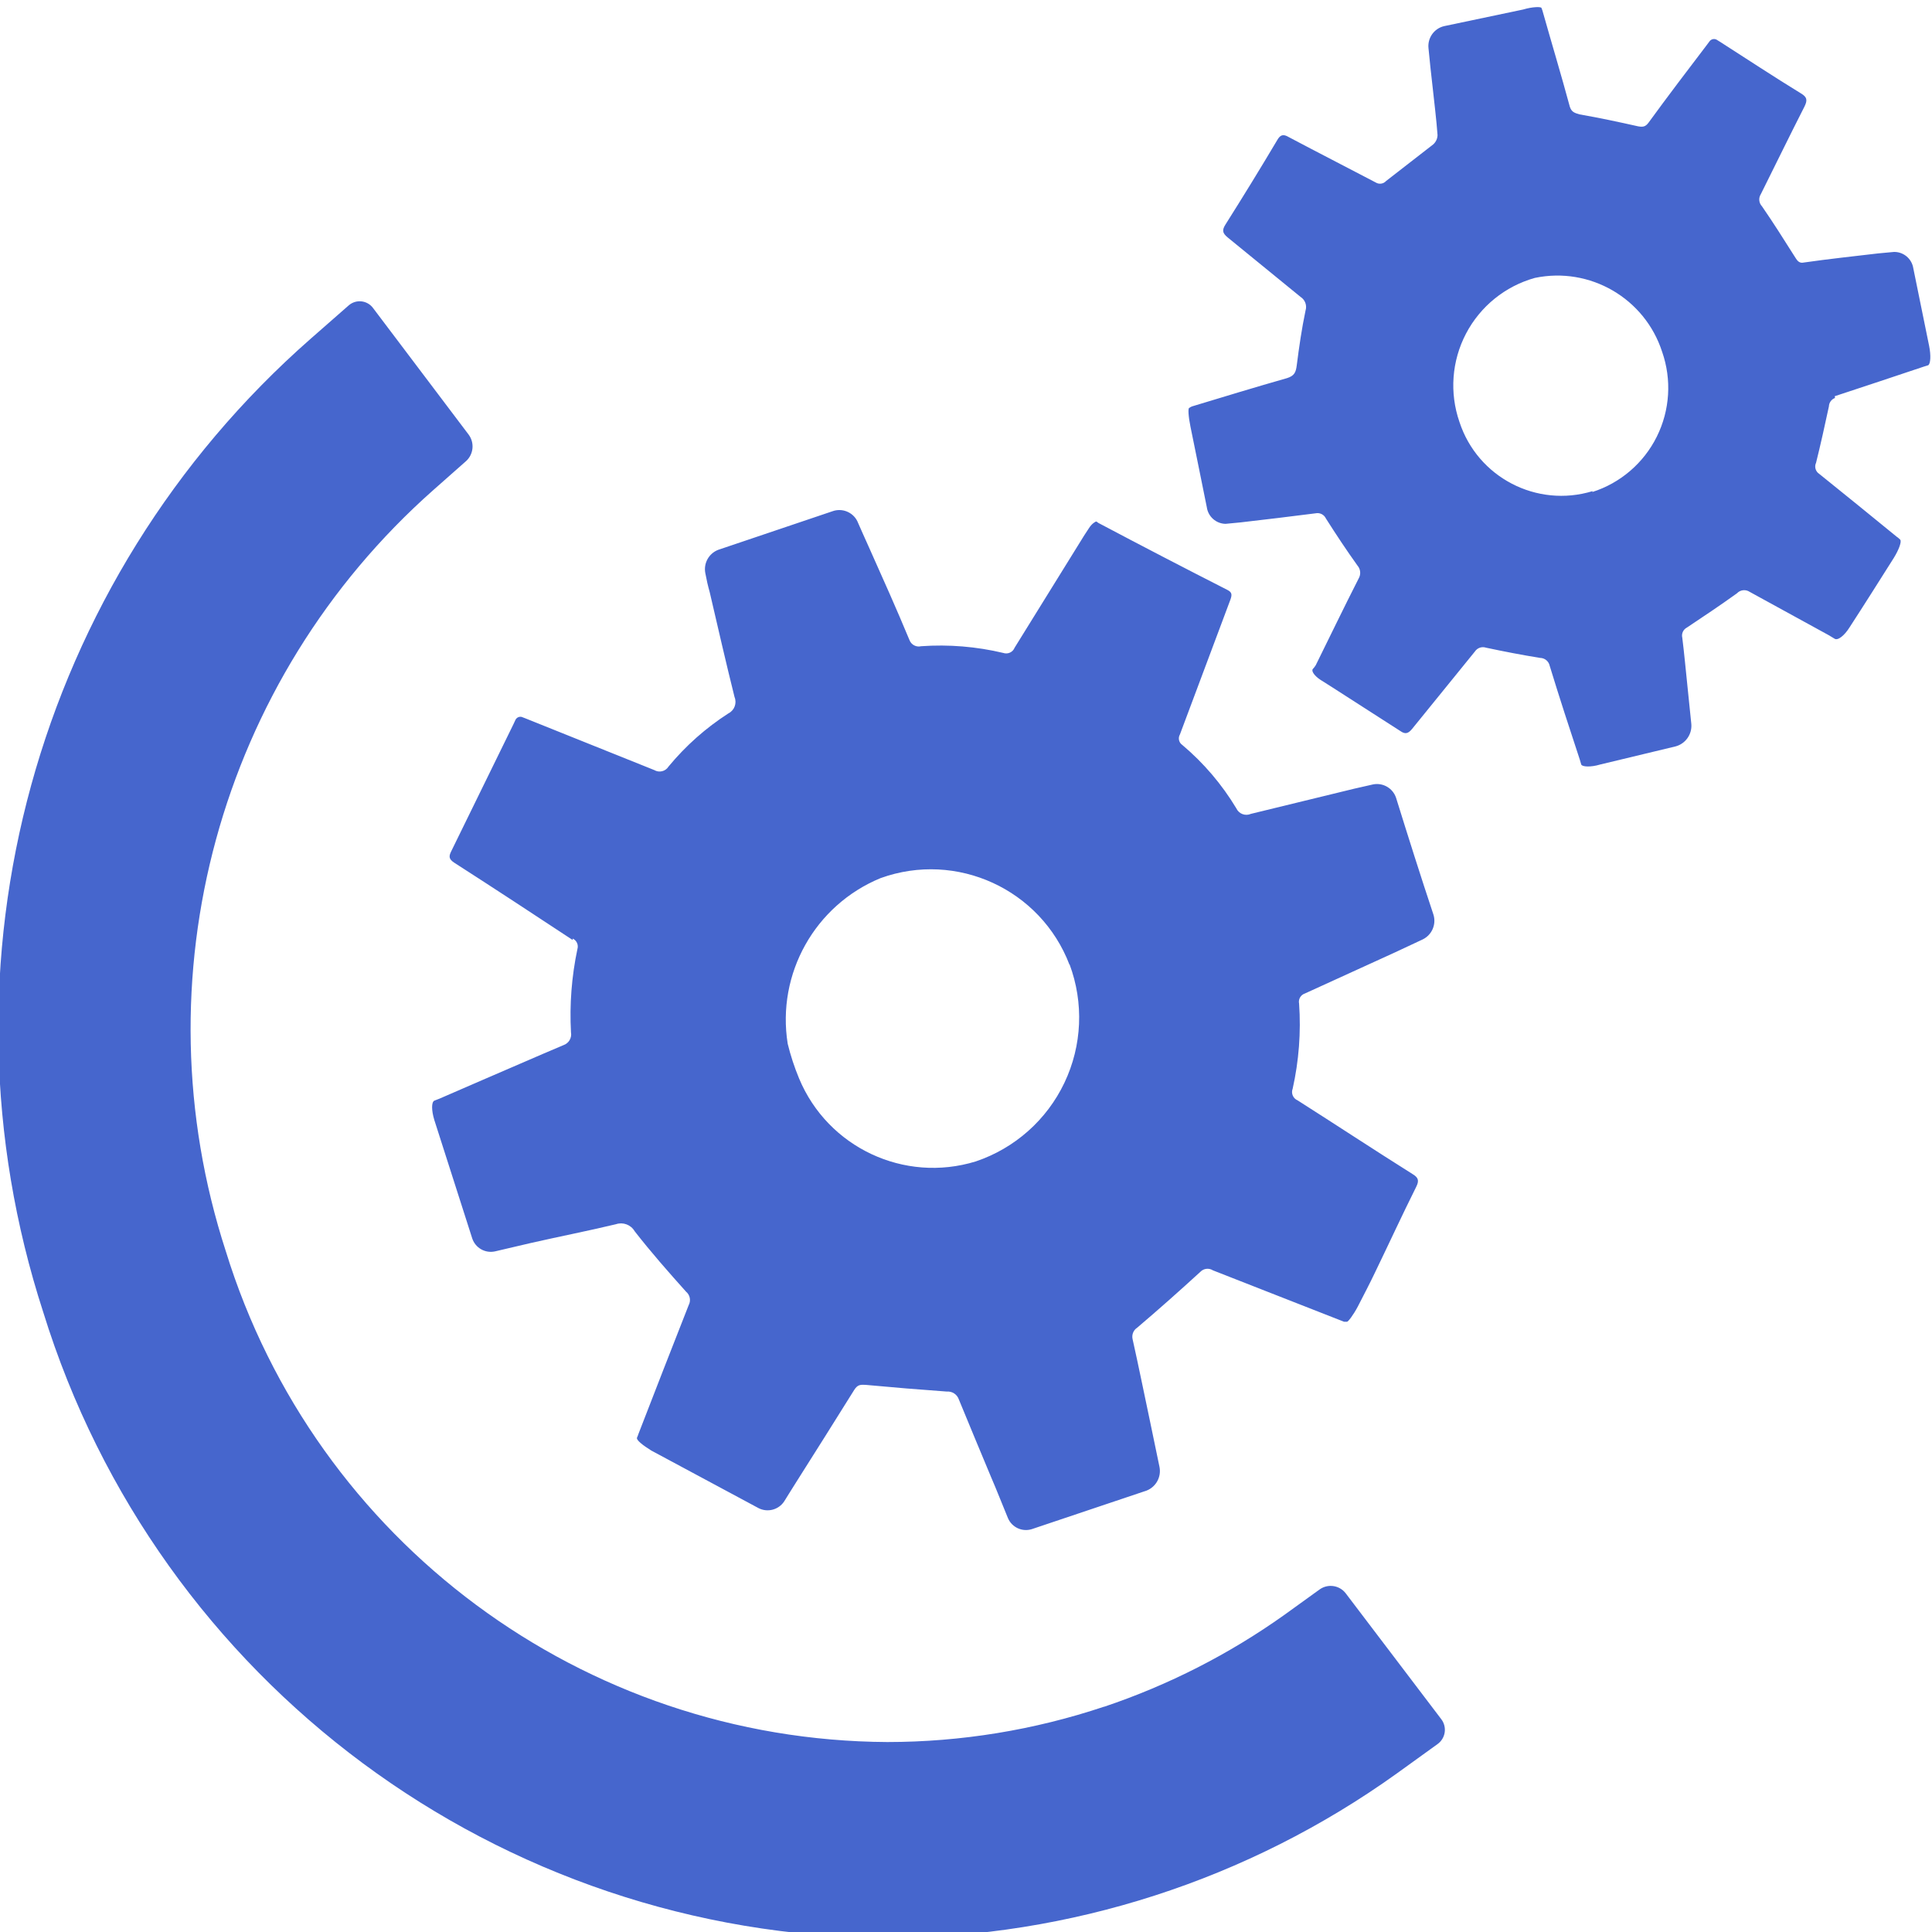
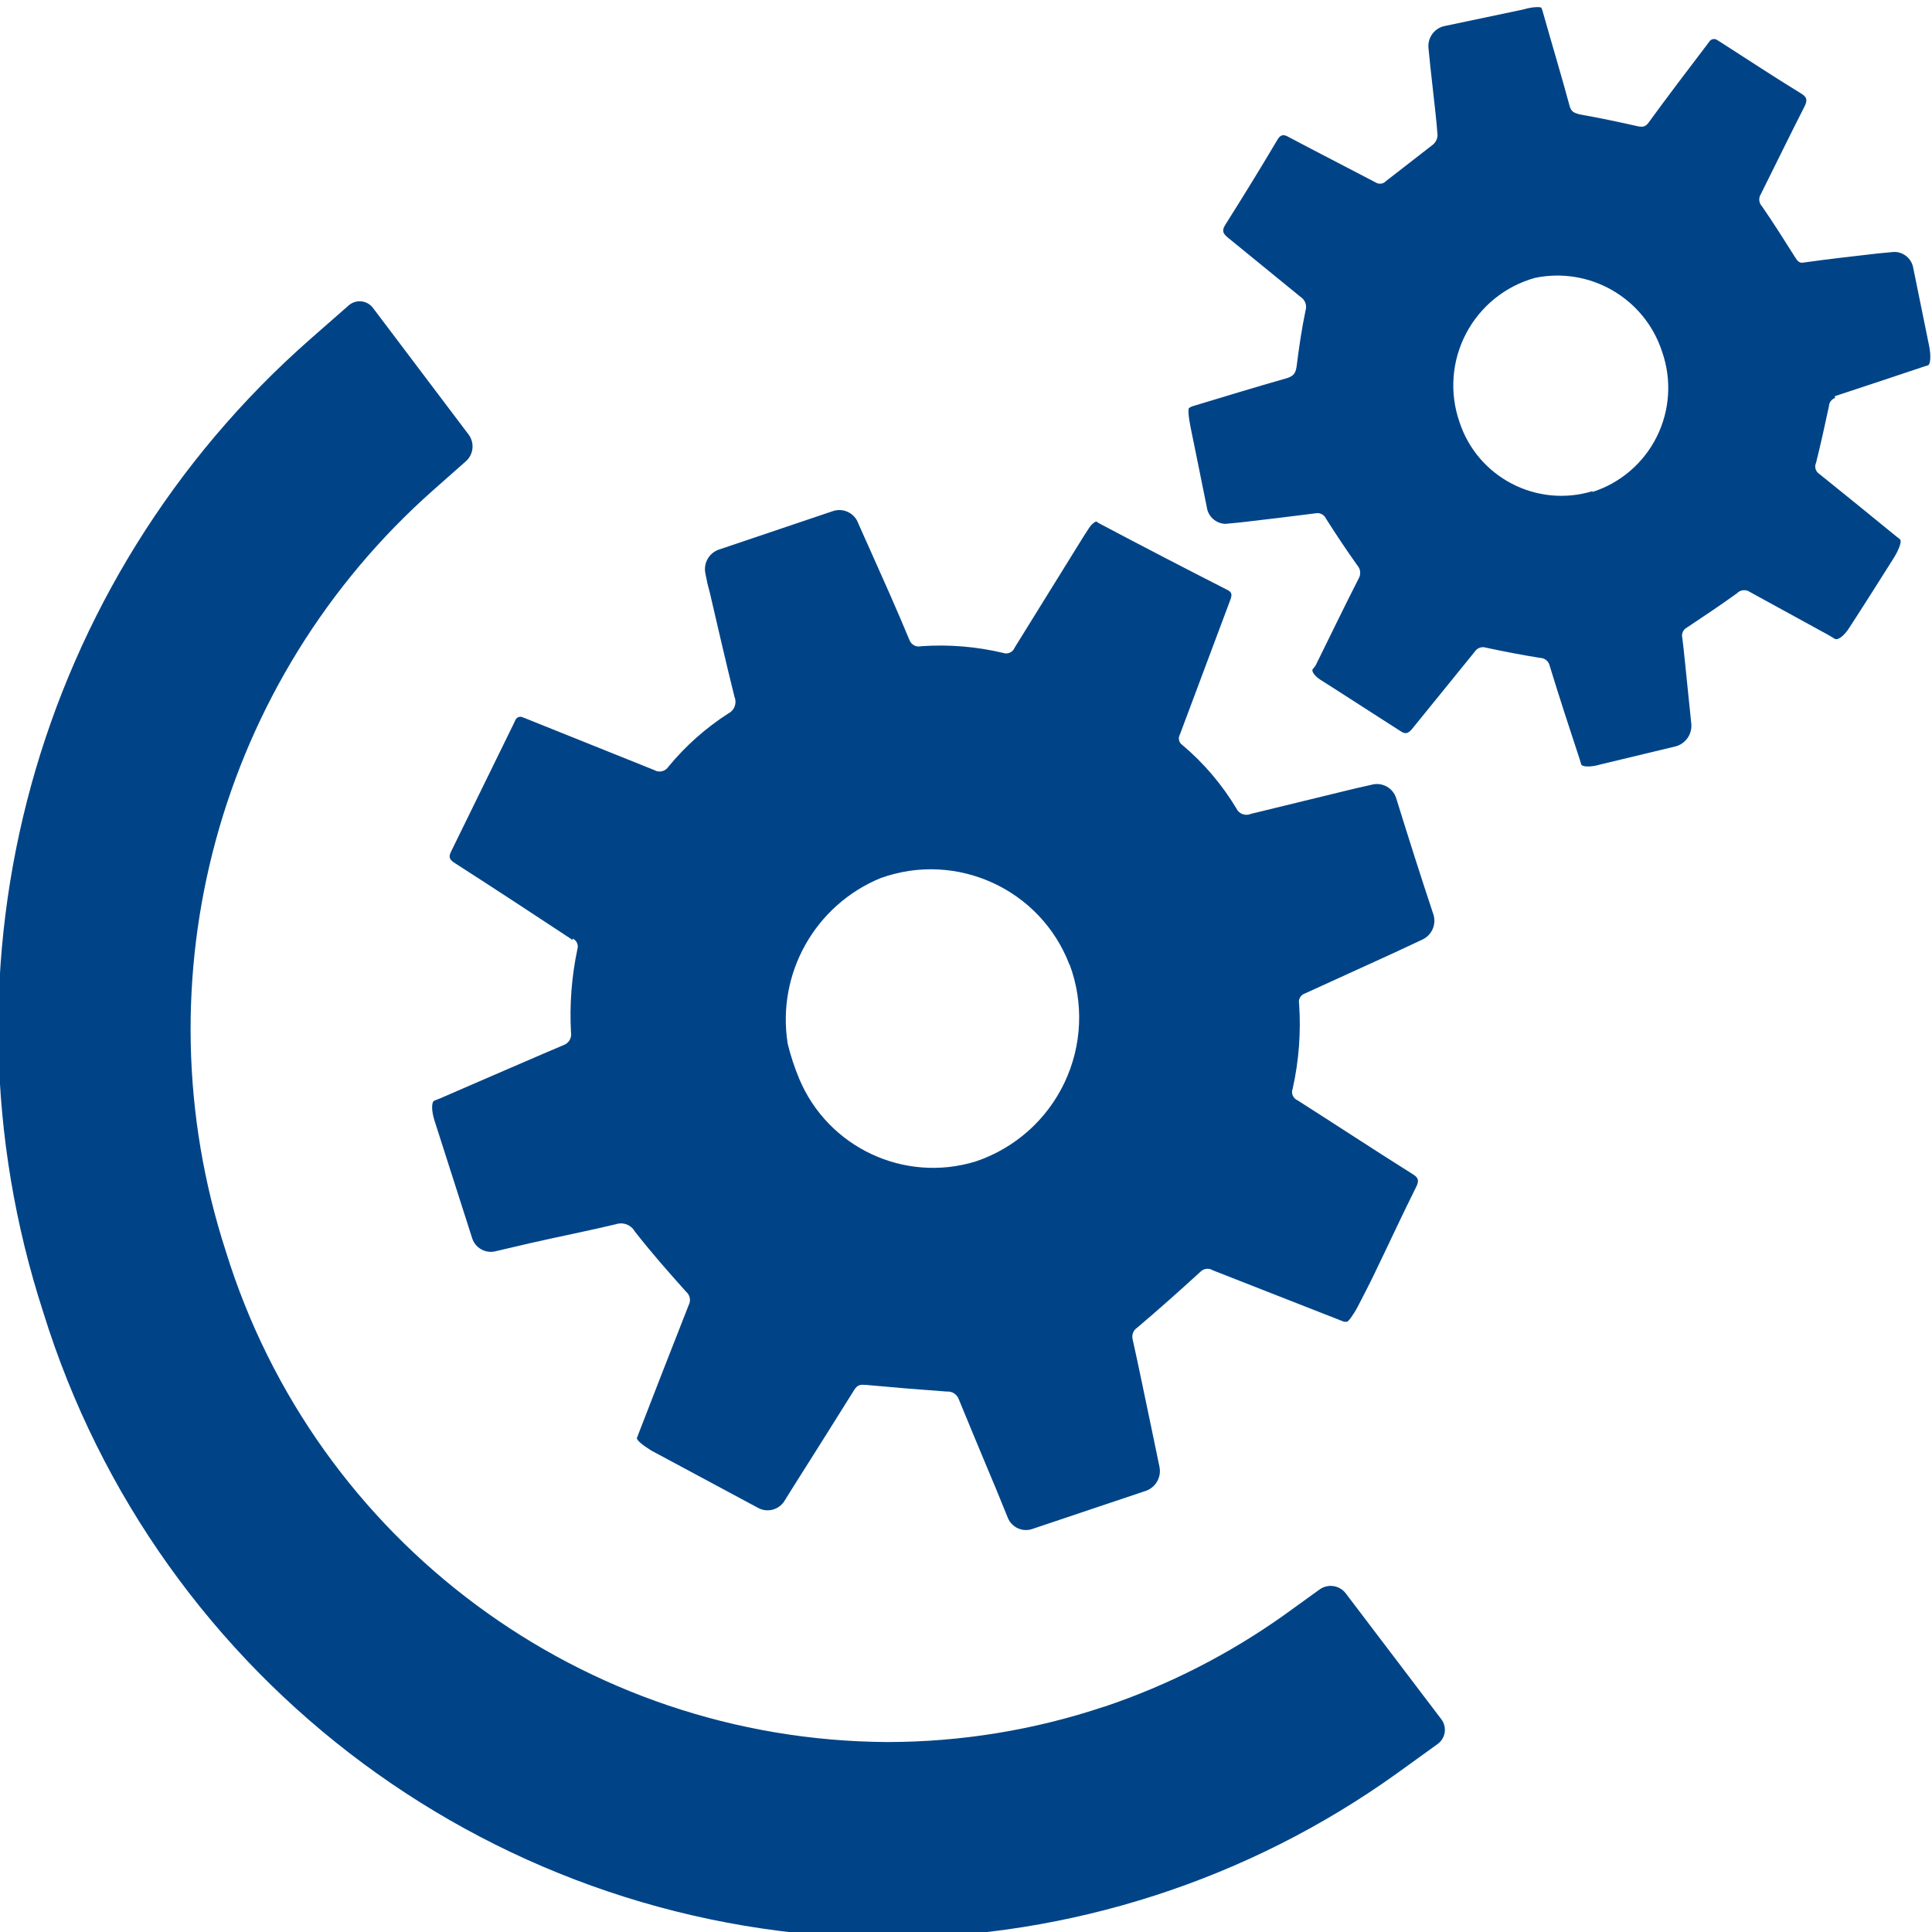
<svg xmlns="http://www.w3.org/2000/svg" id="svg733" version="1.1" viewBox="0 0 6.615 6.615" height="25" width="25">
  <defs id="defs727" />
  <g transform="translate(0,-290.3854)" id="layer1">
-     <path style="fill:#4666CD;stroke-width:0.441" d="m 1.961,293.599 a 0.03,0.03 0 0 1 0.016,0.036 1.093,1.093 0 0 0 -0.022,0.285 0.039,0.039 0 0 1 -0.026,0.044 c -0.088,0.037 -0.176,0.076 -0.265,0.114 -0.053,0.023 -0.106,0.046 -0.159,0.069 l -0.018,0.007 c -0.01,0.005 -0.01,0.033 0,0.066 q 0.065,0.203 0.13,0.406 a 0.067,0.067 0 0 0 0.078,0.044 c 0.041,-0.01 0.083,-0.019 0.124,-0.029 0.097,-0.022 0.194,-0.041 0.29,-0.064 a 0.054,0.054 0 0 1 0.064,0.024 c 0.056,0.072 0.116,0.14 0.176,0.207 a 0.037,0.037 0 0 1 0.009,0.046 c -0.058,0.147 -0.115,0.294 -0.172,0.441 a 0.104,0.105 0 0 1 -0.005,0.013 c -0.003,0.008 0.02,0.026 0.049,0.044 l 0.367,0.197 a 0.068,0.068 0 0 0 0.088,-0.023 c 0.014,-0.022 0.027,-0.044 0.04,-0.064 0.067,-0.106 0.134,-0.212 0.2,-0.318 0.011,-0.017 0.02,-0.018 0.038,-0.017 q 0.139,0.013 0.279,0.023 a 0.04,0.04 0 0 1 0.041,0.027 c 0.036,0.088 0.073,0.176 0.11,0.265 0.02,0.046 0.038,0.093 0.058,0.141 a 0.067,0.067 0 0 0 0.082,0.038 l 0.393,-0.132 a 0.072,0.072 0 0 0 0.044,-0.081 l -0.032,-0.154 c -0.02,-0.094 -0.039,-0.189 -0.06,-0.283 a 0.037,0.037 0 0 1 0.016,-0.04 c 0.073,-0.062 0.145,-0.126 0.216,-0.191 a 0.034,0.034 0 0 1 0.043,-0.005 q 0.224,0.088 0.449,0.176 h 0.01 c 0.004,0 0.021,-0.022 0.037,-0.052 0.02,-0.039 0.041,-0.079 0.06,-0.119 0.047,-0.097 0.092,-0.195 0.14,-0.291 0.011,-0.022 0.007,-0.032 -0.013,-0.044 -0.132,-0.083 -0.261,-0.168 -0.393,-0.252 a 0.031,0.031 0 0 1 -0.017,-0.04 1.014,1.014 0 0 0 0.022,-0.291 0.03,0.03 0 0 1 0.02,-0.035 l 0.309,-0.141 0.094,-0.044 a 0.071,0.071 0 0 0 0.037,-0.085 c -0.044,-0.132 -0.086,-0.265 -0.128,-0.4 a 0.069,0.069 0 0 0 -0.078,-0.046 c -0.022,0.005 -0.044,0.01 -0.066,0.015 l -0.353,0.086 a 0.038,0.038 0 0 1 -0.05,-0.019 0.871,0.871 0 0 0 -0.185,-0.217 0.027,0.027 0 0 1 -0.008,-0.036 l 0.173,-0.462 c 0.006,-0.017 0.005,-0.025 -0.011,-0.033 q -0.22,-0.112 -0.441,-0.229 l -0.007,-0.005 c -0.004,0 -0.016,0.008 -0.025,0.022 l -0.017,0.026 -0.238,0.384 a 0.031,0.031 0 0 1 -0.039,0.018 0.931,0.931 0 0 0 -0.281,-0.023 0.034,0.034 0 0 1 -0.04,-0.021 c -0.044,-0.106 -0.091,-0.211 -0.138,-0.316 -0.014,-0.03 -0.027,-0.061 -0.041,-0.092 a 0.069,0.069 0 0 0 -0.085,-0.033 l -0.391,0.132 a 0.071,0.071 0 0 0 -0.044,0.08 c 0.004,0.022 0.009,0.044 0.015,0.065 0.028,0.12 0.055,0.239 0.085,0.359 a 0.044,0.044 0 0 1 -0.021,0.056 0.89,0.89 0 0 0 -0.205,0.182 0.036,0.036 0 0 1 -0.049,0.012 q -0.22,-0.088 -0.441,-0.177 l -0.013,-0.005 a 0.019,0.019 0 0 0 -0.021,0.01 l -0.007,0.015 c -0.071,0.145 -0.142,0.29 -0.213,0.435 -0.009,0.018 -0.008,0.027 0.01,0.039 0.137,0.088 0.271,0.176 0.406,0.265 z m 1.701,0.088 a 0.52,0.52 0 0 1 -0.321,0.675 0.497,0.497 0 0 1 -0.605,-0.284 0.81,0.81 0 0 1 -0.039,-0.119 0.524,0.524 0 0 1 0.318,-0.567 0.508,0.508 0 0 1 0.647,0.297 z m 2.62,-1.945 c 0.101,-0.033 0.202,-0.067 0.304,-0.101 l 0.016,-0.005 c 0.008,-0.005 0.01,-0.033 0.003,-0.067 -0.018,-0.088 -0.036,-0.176 -0.054,-0.265 a 0.066,0.066 0 0 0 -0.066,-0.056 l -0.054,0.005 c -0.085,0.01 -0.169,0.019 -0.253,0.031 -0.021,0.005 -0.026,-0.01 -0.035,-0.023 -0.036,-0.057 -0.072,-0.114 -0.11,-0.169 a 0.034,0.034 0 0 1 -0.004,-0.042 c 0.05,-0.1 0.098,-0.199 0.149,-0.299 0.011,-0.022 0.01,-0.033 -0.012,-0.046 -0.093,-0.057 -0.184,-0.117 -0.276,-0.176 l -0.013,-0.008 a 0.019,0.019 0 0 0 -0.023,0.005 l -0.009,0.012 c -0.067,0.088 -0.134,0.176 -0.201,0.268 -0.01,0.013 -0.018,0.015 -0.035,0.012 -0.067,-0.015 -0.132,-0.029 -0.201,-0.041 -0.017,-0.005 -0.027,-0.008 -0.033,-0.026 -0.03,-0.111 -0.063,-0.22 -0.094,-0.33 a 0.054,0.054 0 0 0 -0.003,-0.008 c 0,-0.005 -0.03,-0.005 -0.063,0.005 l -0.271,0.057 a 0.07,0.07 0 0 0 -0.053,0.075 c 0.004,0.044 0.009,0.088 0.014,0.132 0.006,0.056 0.013,0.111 0.017,0.166 a 0.044,0.044 0 0 1 -0.015,0.032 l -0.161,0.125 a 0.028,0.028 0 0 1 -0.036,0.005 c -0.099,-0.052 -0.199,-0.103 -0.297,-0.155 -0.02,-0.012 -0.03,-0.008 -0.041,0.012 -0.057,0.096 -0.116,0.192 -0.176,0.287 -0.012,0.019 -0.011,0.029 0.007,0.044 l 0.25,0.204 a 0.041,0.041 0 0 1 0.017,0.047 c -0.013,0.062 -0.022,0.124 -0.03,0.187 -0.003,0.024 -0.008,0.036 -0.033,0.044 -0.109,0.031 -0.217,0.064 -0.326,0.097 a 0.044,0.044 0 0 0 -0.009,0.005 c -0.005,0 -0.003,0.03 0.004,0.064 0.019,0.092 0.037,0.183 0.056,0.276 a 0.066,0.066 0 0 0 0.064,0.057 l 0.052,-0.005 c 0.086,-0.01 0.171,-0.02 0.256,-0.031 a 0.032,0.032 0 0 1 0.036,0.018 c 0.035,0.055 0.07,0.108 0.108,0.161 a 0.038,0.038 0 0 1 0.004,0.044 c -0.05,0.098 -0.098,0.198 -0.147,0.297 a 0.078,0.078 0 0 1 -0.01,0.013 c -0.006,0.007 0.006,0.024 0.026,0.037 l 0.038,0.024 c 0.078,0.05 0.157,0.101 0.235,0.151 0.017,0.012 0.027,0.01 0.041,-0.007 l 0.215,-0.265 a 0.033,0.033 0 0 1 0.038,-0.013 c 0.061,0.013 0.123,0.025 0.185,0.035 a 0.034,0.034 0 0 1 0.033,0.027 c 0.033,0.108 0.068,0.215 0.103,0.321 l 0.005,0.017 c 0.003,0.008 0.032,0.01 0.065,0 l 0.258,-0.062 a 0.073,0.073 0 0 0 0.054,-0.076 l -0.013,-0.127 c -0.006,-0.057 -0.011,-0.113 -0.018,-0.169 a 0.031,0.031 0 0 1 0.016,-0.035 c 0.057,-0.038 0.114,-0.076 0.171,-0.117 a 0.034,0.034 0 0 1 0.044,-0.005 l 0.27,0.148 0.02,0.012 c 0.011,0.008 0.034,-0.01 0.052,-0.039 0.052,-0.08 0.101,-0.158 0.151,-0.237 0.018,-0.029 0.028,-0.057 0.022,-0.063 a 0.077,0.077 0 0 0 -0.012,-0.01 q -0.132,-0.108 -0.265,-0.215 a 0.03,0.03 0 0 1 -0.011,-0.038 c 0.016,-0.064 0.03,-0.128 0.044,-0.193 a 0.032,0.032 0 0 1 0.021,-0.029 z m -0.829,0.325 a 0.367,0.367 0 0 1 -0.456,-0.237 0.382,0.382 0 0 1 0.258,-0.493 0.377,0.377 0 0 1 0.436,0.253 0.373,0.374 0 0 1 -0.239,0.48 z m -1.673,4.162 a 2.343,2.344 0 0 1 -0.742,0.121 2.384,2.384 0 0 1 -2.265,-1.681 2.464,2.464 0 0 1 0.711,-2.606 l 0.112,-0.099 a 0.068,0.068 0 0 0 0.009,-0.09 l -0.327,-0.433 a 0.057,0.057 0 0 0 -0.084,-0.01 l -0.13,0.114 a 3.143,3.143 0 0 0 -0.916,3.333 3.042,3.043 0 0 0 2.89,2.143 3.009,3.009 0 0 0 1.744,-0.563 l 0.14,-0.101 a 0.06,0.06 0 0 0 0.013,-0.085 l -0.328,-0.432 a 0.065,0.065 0 0 0 -0.088,-0.013 l -0.122,0.088 a 2.361,2.362 0 0 1 -0.616,0.314 z" id="automation" />
+     <path style="fill:#004487;stroke-width:0.441" d="m 1.961,293.599 a 0.03,0.03 0 0 1 0.016,0.036 1.093,1.093 0 0 0 -0.022,0.285 0.039,0.039 0 0 1 -0.026,0.044 c -0.088,0.037 -0.176,0.076 -0.265,0.114 -0.053,0.023 -0.106,0.046 -0.159,0.069 l -0.018,0.007 c -0.01,0.005 -0.01,0.033 0,0.066 q 0.065,0.203 0.13,0.406 a 0.067,0.067 0 0 0 0.078,0.044 c 0.041,-0.01 0.083,-0.019 0.124,-0.029 0.097,-0.022 0.194,-0.041 0.29,-0.064 a 0.054,0.054 0 0 1 0.064,0.024 c 0.056,0.072 0.116,0.14 0.176,0.207 a 0.037,0.037 0 0 1 0.009,0.046 c -0.058,0.147 -0.115,0.294 -0.172,0.441 a 0.104,0.105 0 0 1 -0.005,0.013 c -0.003,0.008 0.02,0.026 0.049,0.044 l 0.367,0.197 a 0.068,0.068 0 0 0 0.088,-0.023 c 0.014,-0.022 0.027,-0.044 0.04,-0.064 0.067,-0.106 0.134,-0.212 0.2,-0.318 0.011,-0.017 0.02,-0.018 0.038,-0.017 q 0.139,0.013 0.279,0.023 a 0.04,0.04 0 0 1 0.041,0.027 c 0.036,0.088 0.073,0.176 0.11,0.265 0.02,0.046 0.038,0.093 0.058,0.141 a 0.067,0.067 0 0 0 0.082,0.038 l 0.393,-0.132 a 0.072,0.072 0 0 0 0.044,-0.081 l -0.032,-0.154 c -0.02,-0.094 -0.039,-0.189 -0.06,-0.283 a 0.037,0.037 0 0 1 0.016,-0.04 c 0.073,-0.062 0.145,-0.126 0.216,-0.191 a 0.034,0.034 0 0 1 0.043,-0.005 q 0.224,0.088 0.449,0.176 h 0.01 c 0.004,0 0.021,-0.022 0.037,-0.052 0.02,-0.039 0.041,-0.079 0.06,-0.119 0.047,-0.097 0.092,-0.195 0.14,-0.291 0.011,-0.022 0.007,-0.032 -0.013,-0.044 -0.132,-0.083 -0.261,-0.168 -0.393,-0.252 a 0.031,0.031 0 0 1 -0.017,-0.04 1.014,1.014 0 0 0 0.022,-0.291 0.03,0.03 0 0 1 0.02,-0.035 l 0.309,-0.141 0.094,-0.044 a 0.071,0.071 0 0 0 0.037,-0.085 c -0.044,-0.132 -0.086,-0.265 -0.128,-0.4 a 0.069,0.069 0 0 0 -0.078,-0.046 c -0.022,0.005 -0.044,0.01 -0.066,0.015 l -0.353,0.086 a 0.038,0.038 0 0 1 -0.05,-0.019 0.871,0.871 0 0 0 -0.185,-0.217 0.027,0.027 0 0 1 -0.008,-0.036 l 0.173,-0.462 c 0.006,-0.017 0.005,-0.025 -0.011,-0.033 q -0.22,-0.112 -0.441,-0.229 l -0.007,-0.005 c -0.004,0 -0.016,0.008 -0.025,0.022 l -0.017,0.026 -0.238,0.384 a 0.031,0.031 0 0 1 -0.039,0.018 0.931,0.931 0 0 0 -0.281,-0.023 0.034,0.034 0 0 1 -0.04,-0.021 c -0.044,-0.106 -0.091,-0.211 -0.138,-0.316 -0.014,-0.03 -0.027,-0.061 -0.041,-0.092 a 0.069,0.069 0 0 0 -0.085,-0.033 l -0.391,0.132 a 0.071,0.071 0 0 0 -0.044,0.08 c 0.004,0.022 0.009,0.044 0.015,0.065 0.028,0.12 0.055,0.239 0.085,0.359 a 0.044,0.044 0 0 1 -0.021,0.056 0.89,0.89 0 0 0 -0.205,0.182 0.036,0.036 0 0 1 -0.049,0.012 q -0.22,-0.088 -0.441,-0.177 l -0.013,-0.005 a 0.019,0.019 0 0 0 -0.021,0.01 l -0.007,0.015 c -0.071,0.145 -0.142,0.29 -0.213,0.435 -0.009,0.018 -0.008,0.027 0.01,0.039 0.137,0.088 0.271,0.176 0.406,0.265 z m 1.701,0.088 a 0.52,0.52 0 0 1 -0.321,0.675 0.497,0.497 0 0 1 -0.605,-0.284 0.81,0.81 0 0 1 -0.039,-0.119 0.524,0.524 0 0 1 0.318,-0.567 0.508,0.508 0 0 1 0.647,0.297 z m 2.62,-1.945 c 0.101,-0.033 0.202,-0.067 0.304,-0.101 l 0.016,-0.005 c 0.008,-0.005 0.01,-0.033 0.003,-0.067 -0.018,-0.088 -0.036,-0.176 -0.054,-0.265 a 0.066,0.066 0 0 0 -0.066,-0.056 l -0.054,0.005 c -0.085,0.01 -0.169,0.019 -0.253,0.031 -0.021,0.005 -0.026,-0.01 -0.035,-0.023 -0.036,-0.057 -0.072,-0.114 -0.11,-0.169 a 0.034,0.034 0 0 1 -0.004,-0.042 c 0.05,-0.1 0.098,-0.199 0.149,-0.299 0.011,-0.022 0.01,-0.033 -0.012,-0.046 -0.093,-0.057 -0.184,-0.117 -0.276,-0.176 l -0.013,-0.008 a 0.019,0.019 0 0 0 -0.023,0.005 l -0.009,0.012 c -0.067,0.088 -0.134,0.176 -0.201,0.268 -0.01,0.013 -0.018,0.015 -0.035,0.012 -0.067,-0.015 -0.132,-0.029 -0.201,-0.041 -0.017,-0.005 -0.027,-0.008 -0.033,-0.026 -0.03,-0.111 -0.063,-0.22 -0.094,-0.33 a 0.054,0.054 0 0 0 -0.003,-0.008 c 0,-0.005 -0.03,-0.005 -0.063,0.005 l -0.271,0.057 a 0.07,0.07 0 0 0 -0.053,0.075 c 0.004,0.044 0.009,0.088 0.014,0.132 0.006,0.056 0.013,0.111 0.017,0.166 a 0.044,0.044 0 0 1 -0.015,0.032 l -0.161,0.125 a 0.028,0.028 0 0 1 -0.036,0.005 c -0.099,-0.052 -0.199,-0.103 -0.297,-0.155 -0.02,-0.012 -0.03,-0.008 -0.041,0.012 -0.057,0.096 -0.116,0.192 -0.176,0.287 -0.012,0.019 -0.011,0.029 0.007,0.044 l 0.25,0.204 a 0.041,0.041 0 0 1 0.017,0.047 c -0.013,0.062 -0.022,0.124 -0.03,0.187 -0.003,0.024 -0.008,0.036 -0.033,0.044 -0.109,0.031 -0.217,0.064 -0.326,0.097 a 0.044,0.044 0 0 0 -0.009,0.005 c -0.005,0 -0.003,0.03 0.004,0.064 0.019,0.092 0.037,0.183 0.056,0.276 a 0.066,0.066 0 0 0 0.064,0.057 l 0.052,-0.005 c 0.086,-0.01 0.171,-0.02 0.256,-0.031 a 0.032,0.032 0 0 1 0.036,0.018 c 0.035,0.055 0.07,0.108 0.108,0.161 a 0.038,0.038 0 0 1 0.004,0.044 c -0.05,0.098 -0.098,0.198 -0.147,0.297 a 0.078,0.078 0 0 1 -0.01,0.013 c -0.006,0.007 0.006,0.024 0.026,0.037 l 0.038,0.024 c 0.078,0.05 0.157,0.101 0.235,0.151 0.017,0.012 0.027,0.01 0.041,-0.007 l 0.215,-0.265 a 0.033,0.033 0 0 1 0.038,-0.013 c 0.061,0.013 0.123,0.025 0.185,0.035 a 0.034,0.034 0 0 1 0.033,0.027 c 0.033,0.108 0.068,0.215 0.103,0.321 l 0.005,0.017 c 0.003,0.008 0.032,0.01 0.065,0 l 0.258,-0.062 a 0.073,0.073 0 0 0 0.054,-0.076 l -0.013,-0.127 c -0.006,-0.057 -0.011,-0.113 -0.018,-0.169 a 0.031,0.031 0 0 1 0.016,-0.035 c 0.057,-0.038 0.114,-0.076 0.171,-0.117 a 0.034,0.034 0 0 1 0.044,-0.005 l 0.27,0.148 0.02,0.012 c 0.011,0.008 0.034,-0.01 0.052,-0.039 0.052,-0.08 0.101,-0.158 0.151,-0.237 0.018,-0.029 0.028,-0.057 0.022,-0.063 a 0.077,0.077 0 0 0 -0.012,-0.01 q -0.132,-0.108 -0.265,-0.215 a 0.03,0.03 0 0 1 -0.011,-0.038 c 0.016,-0.064 0.03,-0.128 0.044,-0.193 a 0.032,0.032 0 0 1 0.021,-0.029 z m -0.829,0.325 a 0.367,0.367 0 0 1 -0.456,-0.237 0.382,0.382 0 0 1 0.258,-0.493 0.377,0.377 0 0 1 0.436,0.253 0.373,0.374 0 0 1 -0.239,0.48 z m -1.673,4.162 a 2.343,2.344 0 0 1 -0.742,0.121 2.384,2.384 0 0 1 -2.265,-1.681 2.464,2.464 0 0 1 0.711,-2.606 l 0.112,-0.099 a 0.068,0.068 0 0 0 0.009,-0.09 l -0.327,-0.433 a 0.057,0.057 0 0 0 -0.084,-0.01 l -0.13,0.114 a 3.143,3.143 0 0 0 -0.916,3.333 3.042,3.043 0 0 0 2.89,2.143 3.009,3.009 0 0 0 1.744,-0.563 l 0.14,-0.101 a 0.06,0.06 0 0 0 0.013,-0.085 l -0.328,-0.432 a 0.065,0.065 0 0 0 -0.088,-0.013 l -0.122,0.088 a 2.361,2.362 0 0 1 -0.616,0.314 z" id="automation" />
  </g>
</svg>
